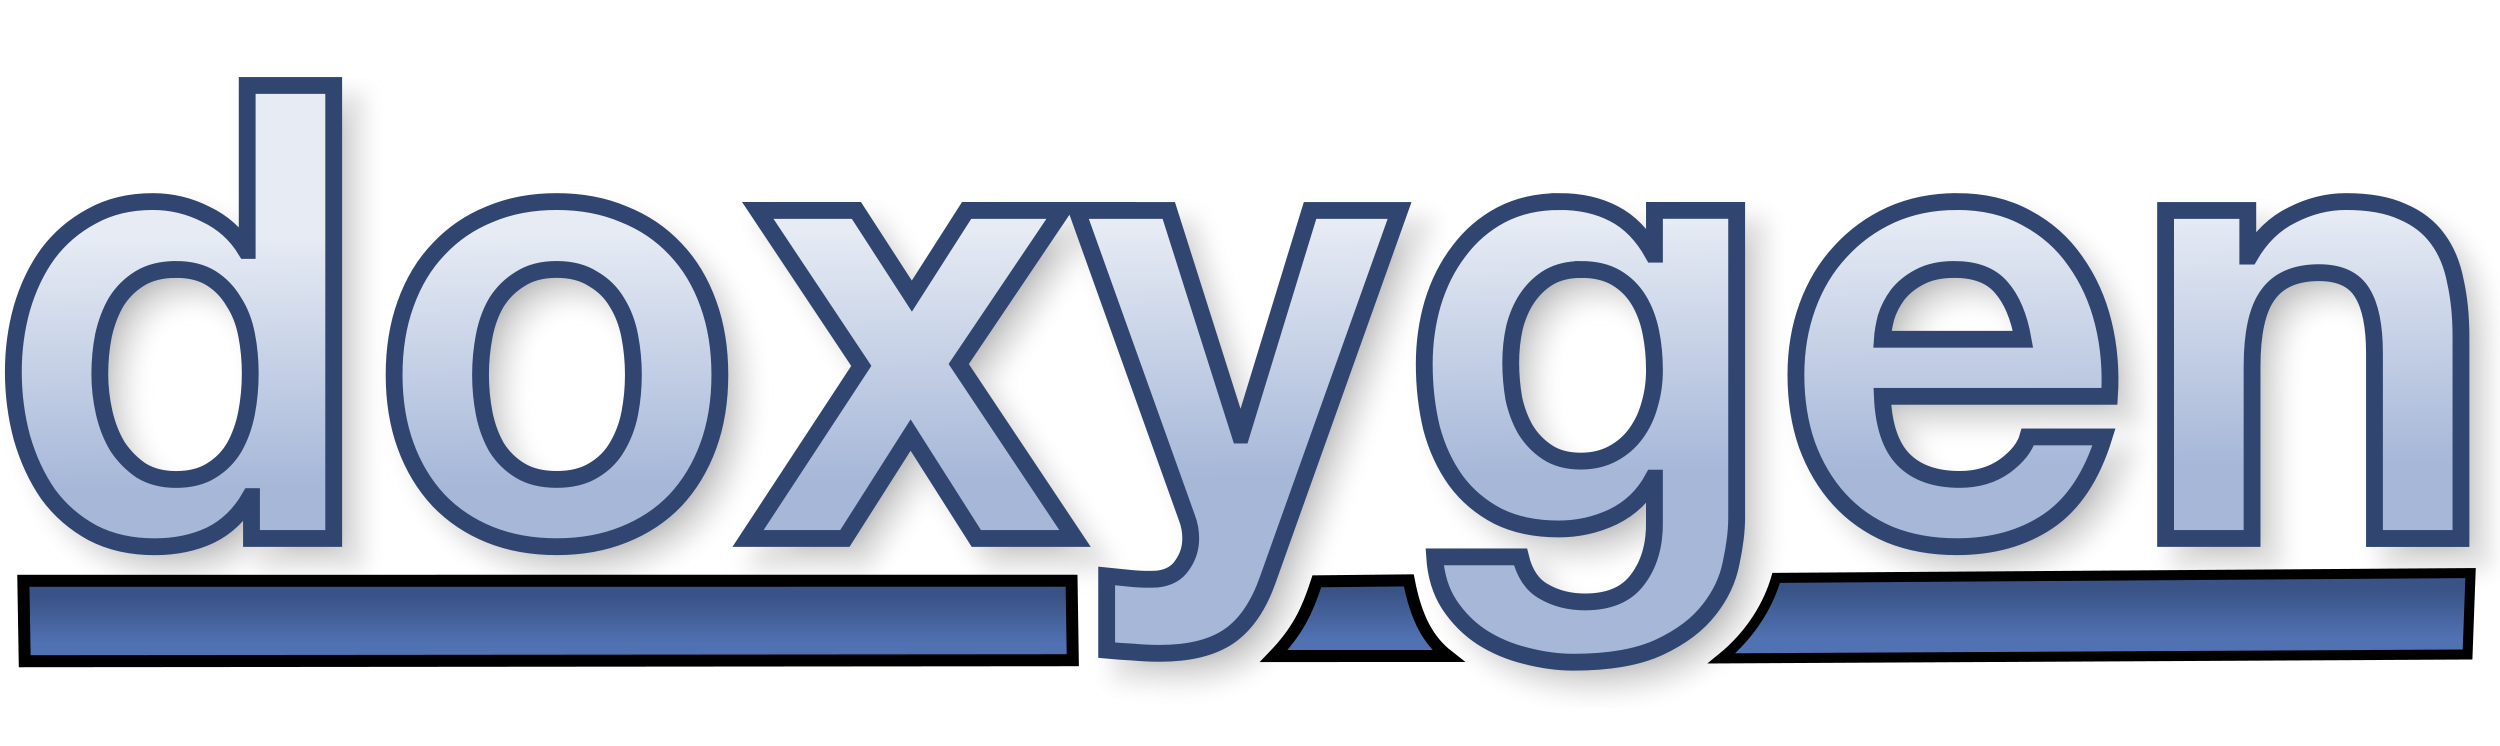
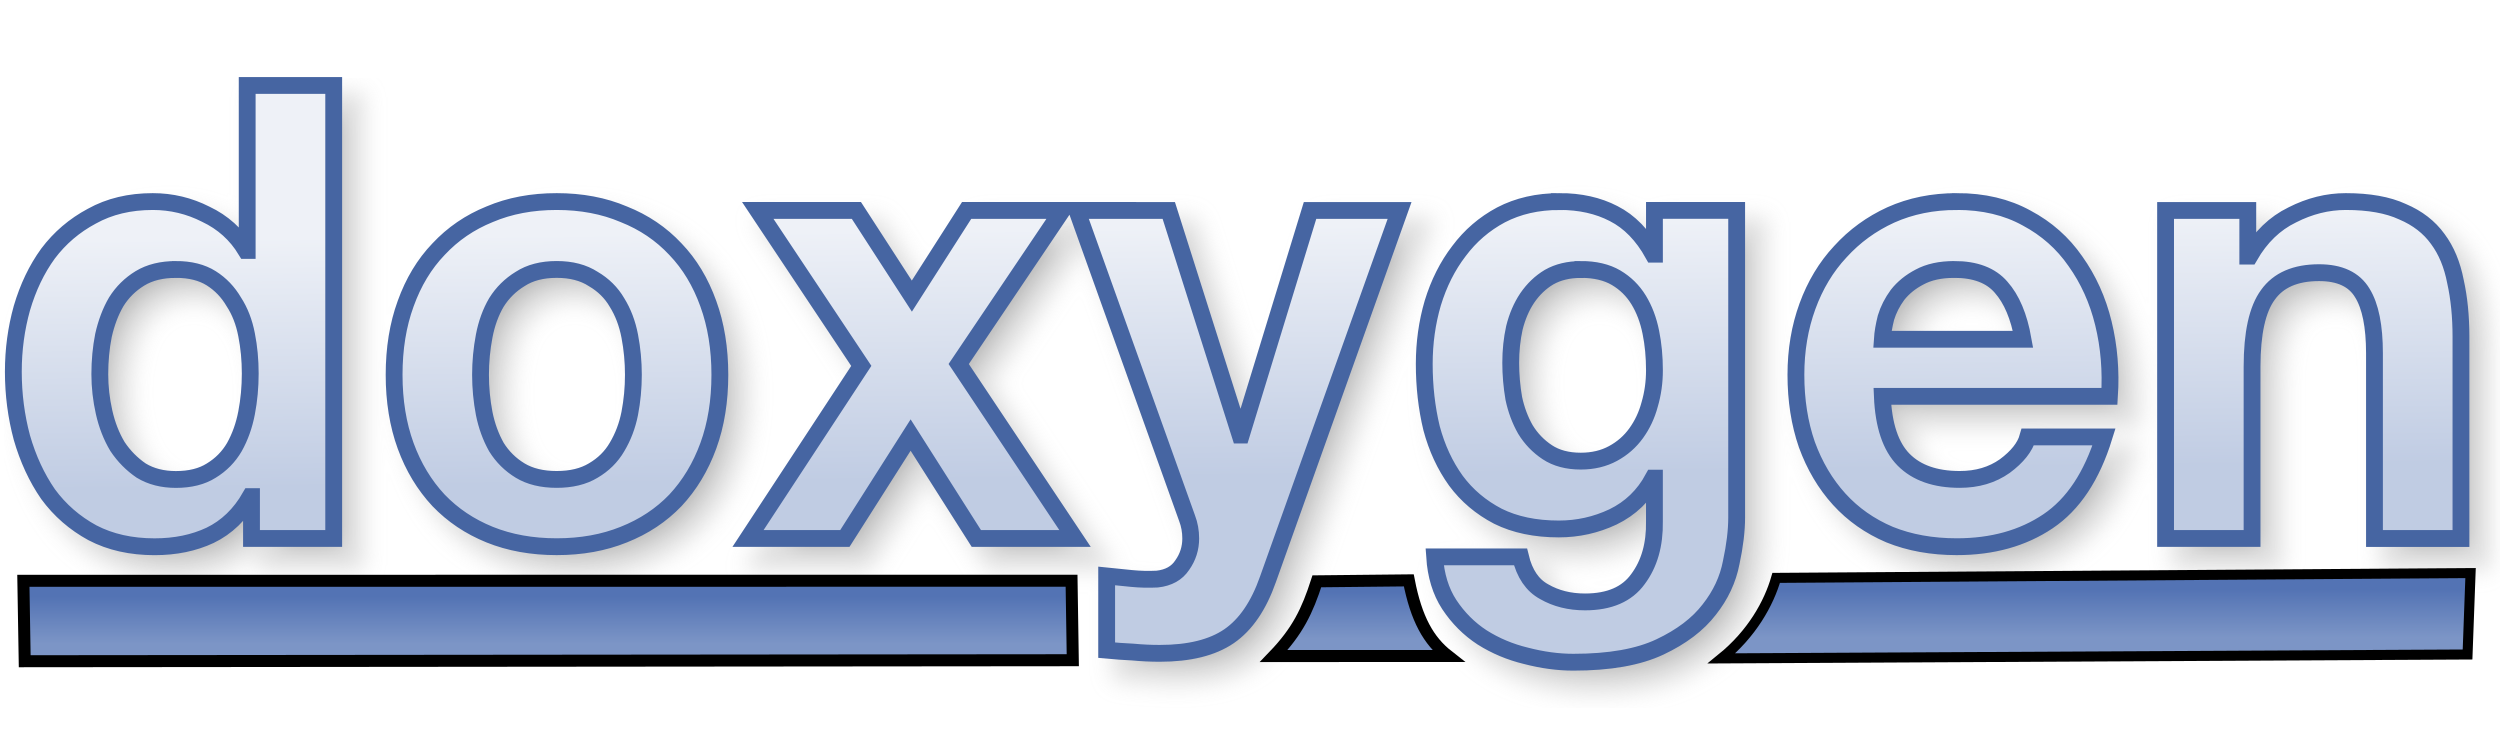
<svg xmlns="http://www.w3.org/2000/svg" xmlns:xlink="http://www.w3.org/1999/xlink" version="1.1" viewBox="0 0 104 31">
  <defs>
    <linearGradient id="a">
-       <stop stop-color="#3A5386" offset="0" />
-       <stop stop-color="#5071B2" offset="1" />
+       <stop stop-color="#5373B4" offset="0" />
+       <stop stop-color="#7C95C6" offset="1" />
    </linearGradient>
    <linearGradient id="d" x1="31.474" x2="31.474" y1="24.821" y2="26.773" gradientUnits="userSpaceOnUse" xlink:href="#a" />
    <linearGradient id="c" x1="31.474" x2="31.474" y1="24.821" y2="26.773" gradientTransform="matrix(.6816 0 0 1.0248 72.391 -.91809)" gradientUnits="userSpaceOnUse" xlink:href="#a" />
    <linearGradient id="b" x1="56.295" x2="56.295" y1="24.622" y2="26.574" gradientUnits="userSpaceOnUse" xlink:href="#a" />
    <linearGradient id="e" x1="49.067" x2="48.956" y1="19.719" y2="9.523" gradientTransform="matrix(.97968 0 0 1.0207 -.25579 -.25579)" gradientUnits="userSpaceOnUse">
-       <stop stop-color="#A6B7D8" offset="0" />
-       <stop stop-color="#E6EBF4" offset="1" />
+       <stop stop-color="#C0CCE3" offset="0" />
+       <stop stop-color="#EEF1F7" offset="1" />
    </linearGradient>
    <filter id="f" x="-.011" y="-.045" width="1.021" height="1.091" color-interpolation-filters="sRGB">
      <feGaussianBlur stdDeviation="0.453" />
    </filter>
  </defs>
  <g>
    <path transform="translate(-2.5759 -27.848)" d="m13.609 32.203v6.863h-0.051c-0.405-0.669-0.963-1.171-1.672-1.506-0.692-0.352-1.428-0.527-2.205-0.527-0.963 0-1.807 0.203-2.533 0.607-0.726 0.387-1.334 0.906-1.824 1.557-0.473 0.651-0.835 1.409-1.088 2.272-0.236 0.845-0.355 1.724-0.355 2.639 0 0.95 0.119 1.864 0.355 2.744 0.253 0.88 0.615 1.663 1.088 2.35 0.49 0.669 1.107 1.207 1.85 1.611 0.743 0.387 1.604 0.58 2.584 0.58 0.861 0 1.631-0.158 2.307-0.475 0.692-0.334 1.25-0.872 1.672-1.611h0.051v1.742h3.42v-18.846zm12.875 4.83c-1.03 0-1.96 0.175-2.787 0.527-0.828 0.334-1.536 0.82-2.127 1.453-0.591 0.616-1.048 1.372-1.369 2.269-0.321 0.88-0.48 1.866-0.48 2.957s0.16 2.075 0.48 2.955c0.321 0.88 0.778 1.636 1.369 2.269 0.591 0.616 1.299 1.091 2.127 1.426 0.828 0.334 1.757 0.502 2.787 0.502 1.03 0 1.96-0.168 2.787-0.502 0.844-0.334 1.561-0.81 2.152-1.426 0.591-0.633 1.048-1.39 1.369-2.269 0.321-0.88 0.48-1.864 0.48-2.955s-0.16-2.077-0.48-2.957c-0.321-0.897-0.778-1.654-1.369-2.269-0.591-0.633-1.308-1.119-2.152-1.453-0.828-0.352-1.757-0.527-2.787-0.527zm41.715 0c-0.912 0-1.722 0.185-2.432 0.555-0.692 0.37-1.275 0.87-1.748 1.504-0.473 0.616-0.837 1.337-1.09 2.164-0.236 0.809-0.354 1.655-0.354 2.535 0 0.933 0.1 1.821 0.303 2.666 0.22 0.827 0.558 1.556 1.014 2.189 0.456 0.616 1.039 1.109 1.748 1.478 0.709 0.352 1.554 0.529 2.533 0.529 0.794 0 1.545-0.168 2.254-0.502 0.726-0.352 1.283-0.89 1.672-1.611h0.051v1.795c0.017 0.968-0.211 1.769-0.684 2.402-0.456 0.633-1.19 0.951-2.203 0.951-0.642 0-1.208-0.142-1.697-0.424-0.49-0.264-0.819-0.747-0.988-1.451h-3.572c0.051 0.774 0.253 1.435 0.607 1.98 0.372 0.563 0.829 1.019 1.369 1.371 0.557 0.352 1.166 0.607 1.824 0.766 0.676 0.176 1.333 0.266 1.975 0.266 1.503 0 2.703-0.212 3.598-0.635 0.895-0.422 1.58-0.941 2.053-1.557 0.473-0.598 0.777-1.249 0.912-1.953 0.152-0.704 0.227-1.329 0.227-1.875v-12.775h-3.42v1.822h-0.051c-0.439-0.792-0.988-1.355-1.647-1.69-0.642-0.334-1.393-0.502-2.254-0.502zm16.523 0c-0.996 0-1.909 0.185-2.736 0.555-0.811 0.37-1.512 0.88-2.103 1.531-0.591 0.633-1.046 1.39-1.367 2.269s-0.48 1.831-0.48 2.852c0 1.056 0.151 2.022 0.455 2.902 0.321 0.88 0.768 1.636 1.342 2.269 0.574 0.633 1.276 1.127 2.103 1.478 0.828 0.334 1.757 0.502 2.787 0.502 1.486 0 2.752-0.353 3.799-1.057 1.047-0.704 1.825-1.873 2.332-3.51h-3.168c-0.118 0.422-0.439 0.828-0.963 1.215-0.524 0.37-1.147 0.553-1.873 0.553-1.013 0-1.792-0.273-2.332-0.818-0.54-0.545-0.836-1.425-0.887-2.639h9.449c0.068-1.056-0.016-2.067-0.252-3.035-0.236-0.968-0.626-1.829-1.166-2.586-0.524-0.757-1.2-1.355-2.027-1.795-0.828-0.458-1.797-0.688-2.912-0.688zm16.189 0c-0.76 0-1.502 0.185-2.228 0.555-0.726 0.352-1.317 0.923-1.773 1.715h-0.076v-1.9h-3.42v13.646h3.598v-7.152c0-1.39 0.219-2.384 0.658-2.982 0.439-0.616 1.149-0.924 2.129-0.924 0.861 0 1.461 0.281 1.799 0.844 0.338 0.545 0.506 1.382 0.506 2.508v7.707h3.598v-8.393c0-0.845-0.076-1.611-0.229-2.297-0.135-0.704-0.38-1.292-0.734-1.768-0.355-0.493-0.844-0.873-1.469-1.137-0.608-0.282-1.395-0.422-2.357-0.422zm-66.063 0.369 4.307 6.467-4.713 7.18h4.029l2.736-4.303 2.734 4.303h4.106l-4.84-7.258 4.307-6.389h-3.977l-2.279 3.564-2.307-3.564zm13.275 0 4.584 12.803c0.101 0.264 0.152 0.545 0.152 0.844 0 0.405-0.117 0.775-0.354 1.109-0.22 0.334-0.566 0.527-1.039 0.58-0.355 0.018-0.71 0.01-1.065-0.025-0.355-0.035-0.701-0.07-1.039-0.105v3.088c0.372 0.035 0.735 0.061 1.09 0.078 0.372 0.035 0.744 0.053 1.115 0.053 1.233 0 2.194-0.238 2.887-0.713 0.692-0.475 1.233-1.266 1.621-2.375l5.473-15.336h-3.725l-2.861 9.344h-0.051l-2.965-9.344zm-37.48 2.455c0.591 0 1.082 0.123 1.471 0.369 0.388 0.246 0.699 0.572 0.936 0.977 0.253 0.387 0.432 0.845 0.533 1.373 0.101 0.51 0.152 1.048 0.152 1.611 0 0.563-0.051 1.107-0.152 1.635-0.101 0.528-0.271 1.004-0.508 1.426-0.236 0.405-0.556 0.73-0.961 0.977-0.388 0.246-0.88 0.369-1.471 0.369-0.557 0-1.038-0.123-1.443-0.369-0.388-0.264-0.718-0.597-0.988-1.002-0.253-0.422-0.438-0.898-0.557-1.426s-0.178-1.056-0.178-1.584c-1e-7 -0.563 0.051-1.099 0.152-1.609 0.118-0.528 0.295-0.996 0.531-1.4 0.253-0.405 0.583-0.73 0.988-0.977 0.405-0.246 0.903-0.369 1.494-0.369zm15.84 0c0.608 0 1.114 0.133 1.52 0.396 0.422 0.246 0.752 0.572 0.988 0.977 0.253 0.405 0.43 0.871 0.531 1.398 0.101 0.528 0.152 1.066 0.152 1.611 0 0.545-0.051 1.081-0.152 1.609-0.101 0.51-0.278 0.976-0.531 1.398-0.236 0.405-0.566 0.73-0.988 0.977-0.405 0.246-0.912 0.369-1.52 0.369-0.608 0-1.114-0.123-1.52-0.369s-0.735-0.572-0.988-0.977c-0.236-0.422-0.406-0.888-0.508-1.398-0.101-0.528-0.152-1.064-0.152-1.609 0-0.545 0.051-1.083 0.152-1.611 0.101-0.528 0.271-0.994 0.508-1.398 0.253-0.405 0.583-0.73 0.988-0.977 0.405-0.264 0.912-0.396 1.52-0.396zm42.602 0c0.591 0 1.08 0.115 1.469 0.344 0.388 0.229 0.701 0.537 0.938 0.924 0.236 0.387 0.406 0.835 0.508 1.346 0.101 0.493 0.15 1.021 0.15 1.584 0 0.493-0.066 0.968-0.201 1.426-0.118 0.44-0.305 0.836-0.559 1.188-0.253 0.352-0.574 0.633-0.963 0.844-0.388 0.211-0.835 0.318-1.342 0.318-0.557 0-1.021-0.125-1.393-0.371-0.372-0.246-0.676-0.562-0.912-0.949-0.22-0.387-0.381-0.818-0.482-1.293-0.084-0.493-0.127-0.986-0.127-1.478 0-0.51 0.051-0.994 0.152-1.451 0.118-0.475 0.297-0.89 0.533-1.242 0.253-0.37 0.557-0.66 0.912-0.871 0.372-0.211 0.81-0.316 1.316-0.316zm15.535 0c0.878 0 1.529 0.248 1.951 0.74 0.439 0.493 0.743 1.214 0.912 2.164h-5.854c0.017-0.264 0.068-0.564 0.152-0.898 0.101-0.334 0.263-0.65 0.482-0.949 0.236-0.299 0.541-0.547 0.912-0.74 0.388-0.211 0.869-0.316 1.443-0.316z" filter="url(#f)" opacity=".3" stroke="#969696" xlink:href="#path141" />
    <path d="m0.972 24.161 43.605-0.002 0.051 3.306-43.6 0.042z" fill="url(#d)" stroke="#000" stroke-width=".5" />
-     <path d="m10.283 3.555v6.863h-0.051c-0.405-0.669-0.963-1.171-1.672-1.506-0.692-0.352-1.428-0.527-2.205-0.527-0.963 0-1.807 0.203-2.533 0.607-0.726 0.387-1.334 0.906-1.824 1.557-0.473 0.651-0.835 1.409-1.088 2.272-0.236 0.845-0.355 1.724-0.355 2.639 0 0.95 0.119 1.864 0.355 2.744 0.253 0.88 0.615 1.663 1.088 2.35 0.49 0.669 1.107 1.207 1.85 1.611 0.743 0.387 1.604 0.58 2.584 0.58 0.861 0 1.631-0.158 2.307-0.475 0.692-0.334 1.25-0.872 1.672-1.611h0.051v1.742h3.42v-18.846zm12.875 4.83c-1.03 0-1.96 0.175-2.787 0.527-0.828 0.334-1.536 0.82-2.127 1.453-0.591 0.616-1.048 1.372-1.369 2.269-0.321 0.88-0.48 1.866-0.48 2.957s0.16 2.075 0.48 2.955c0.321 0.88 0.778 1.636 1.369 2.269 0.591 0.616 1.299 1.091 2.127 1.426 0.828 0.334 1.757 0.502 2.787 0.502 1.03 0 1.96-0.168 2.787-0.502 0.844-0.334 1.561-0.81 2.152-1.426 0.591-0.633 1.048-1.39 1.369-2.269 0.321-0.88 0.48-1.864 0.48-2.955s-0.16-2.077-0.48-2.957c-0.321-0.897-0.778-1.654-1.369-2.269-0.591-0.633-1.308-1.119-2.152-1.453-0.828-0.352-1.757-0.527-2.787-0.527zm41.715 0c-0.912 0-1.722 0.185-2.432 0.555-0.692 0.37-1.275 0.87-1.748 1.504-0.473 0.616-0.837 1.337-1.09 2.164-0.236 0.809-0.354 1.655-0.354 2.535 0 0.933 0.1 1.821 0.303 2.666 0.22 0.827 0.558 1.556 1.014 2.189 0.456 0.616 1.039 1.109 1.748 1.478 0.709 0.352 1.554 0.529 2.533 0.529 0.794 0 1.545-0.168 2.254-0.502 0.726-0.352 1.283-0.89 1.672-1.611h0.051v1.795c0.017 0.968-0.211 1.769-0.684 2.402-0.456 0.633-1.19 0.951-2.203 0.951-0.642 0-1.208-0.142-1.697-0.424-0.49-0.264-0.819-0.747-0.988-1.451h-3.572c0.051 0.774 0.253 1.435 0.607 1.98 0.372 0.563 0.829 1.019 1.369 1.371 0.557 0.352 1.166 0.607 1.824 0.766 0.676 0.176 1.333 0.266 1.975 0.266 1.503 0 2.703-0.212 3.598-0.635 0.895-0.422 1.58-0.941 2.053-1.557 0.473-0.598 0.777-1.249 0.912-1.953 0.152-0.704 0.227-1.329 0.227-1.875v-12.775h-3.42v1.822h-0.051c-0.439-0.792-0.988-1.355-1.647-1.69-0.642-0.334-1.393-0.502-2.254-0.502zm16.523 0c-0.996 0-1.909 0.185-2.736 0.555-0.811 0.37-1.512 0.88-2.103 1.531-0.591 0.633-1.046 1.39-1.367 2.269s-0.48 1.831-0.48 2.852c0 1.056 0.151 2.022 0.455 2.902 0.321 0.88 0.768 1.636 1.342 2.269 0.574 0.633 1.276 1.127 2.103 1.478 0.828 0.334 1.757 0.502 2.787 0.502 1.486 0 2.752-0.353 3.799-1.057 1.047-0.704 1.825-1.873 2.332-3.51h-3.168c-0.118 0.422-0.439 0.828-0.963 1.215-0.524 0.37-1.147 0.553-1.873 0.553-1.013 0-1.792-0.273-2.332-0.818-0.54-0.545-0.836-1.425-0.887-2.639h9.449c0.068-1.056-0.016-2.067-0.252-3.035-0.236-0.968-0.626-1.829-1.166-2.586-0.524-0.757-1.2-1.355-2.027-1.795-0.828-0.458-1.797-0.688-2.912-0.688zm16.189 0c-0.76 0-1.502 0.185-2.228 0.555-0.726 0.352-1.317 0.923-1.773 1.715h-0.076v-1.9h-3.42v13.646h3.598v-7.152c0-1.39 0.219-2.384 0.658-2.982 0.439-0.616 1.149-0.924 2.129-0.924 0.861 0 1.461 0.281 1.799 0.844 0.338 0.545 0.506 1.382 0.506 2.508v7.707h3.598v-8.393c0-0.845-0.076-1.611-0.229-2.297-0.135-0.704-0.38-1.292-0.734-1.768-0.355-0.493-0.844-0.873-1.469-1.137-0.608-0.282-1.395-0.422-2.357-0.422zm-66.062 0.369 4.307 6.467-4.713 7.18h4.029l2.736-4.303 2.734 4.303h4.106l-4.84-7.258 4.307-6.389h-3.977l-2.279 3.564-2.307-3.564zm13.275 0 4.584 12.803c0.101 0.264 0.152 0.545 0.152 0.844 0 0.405-0.117 0.775-0.354 1.109-0.22 0.334-0.566 0.527-1.039 0.58-0.355 0.018-0.71 0.01-1.065-0.025-0.355-0.035-0.701-0.07-1.039-0.105v3.088c0.372 0.035 0.735 0.061 1.09 0.078 0.372 0.035 0.744 0.053 1.115 0.053 1.233 0 2.194-0.238 2.887-0.713 0.692-0.475 1.233-1.266 1.621-2.375l5.473-15.336h-3.725l-2.861 9.344h-0.051l-2.965-9.344zm-37.48 2.455c0.591 0 1.082 0.123 1.471 0.369s0.699 0.572 0.936 0.977c0.253 0.387 0.432 0.845 0.533 1.373 0.101 0.51 0.152 1.048 0.152 1.611 0 0.563-0.051 1.107-0.152 1.635-0.101 0.528-0.271 1.004-0.508 1.426-0.236 0.405-0.556 0.73-0.961 0.977-0.388 0.246-0.88 0.369-1.471 0.369-0.557 0-1.038-0.123-1.443-0.369-0.388-0.264-0.718-0.597-0.988-1.002-0.253-0.422-0.438-0.898-0.557-1.426s-0.178-1.056-0.178-1.584c-1e-7 -0.563 0.051-1.099 0.152-1.609 0.118-0.528 0.295-0.996 0.531-1.4 0.253-0.405 0.583-0.73 0.988-0.977 0.405-0.246 0.903-0.369 1.494-0.369zm15.84 0c0.608 0 1.114 0.133 1.52 0.396 0.422 0.246 0.752 0.572 0.988 0.977 0.253 0.405 0.43 0.871 0.531 1.398 0.101 0.528 0.152 1.066 0.152 1.611 0 0.545-0.051 1.081-0.152 1.609-0.101 0.51-0.278 0.976-0.531 1.398-0.236 0.405-0.566 0.73-0.988 0.977-0.405 0.246-0.912 0.369-1.52 0.369-0.608 0-1.114-0.123-1.52-0.369s-0.735-0.572-0.988-0.977c-0.236-0.422-0.406-0.888-0.508-1.398-0.101-0.528-0.152-1.064-0.152-1.609 0-0.545 0.051-1.083 0.152-1.611 0.101-0.528 0.271-0.994 0.508-1.398 0.253-0.405 0.583-0.73 0.988-0.977 0.405-0.264 0.912-0.396 1.52-0.396zm42.602 0c0.591 0 1.08 0.115 1.469 0.344 0.388 0.229 0.701 0.537 0.938 0.924 0.236 0.387 0.406 0.835 0.508 1.346 0.101 0.493 0.15 1.021 0.15 1.584 0 0.493-0.066 0.968-0.201 1.426-0.118 0.44-0.305 0.836-0.559 1.188-0.253 0.352-0.574 0.633-0.963 0.844-0.388 0.211-0.835 0.318-1.342 0.318-0.557 0-1.021-0.125-1.393-0.371-0.372-0.246-0.676-0.562-0.912-0.949-0.22-0.387-0.381-0.818-0.482-1.293-0.084-0.493-0.127-0.986-0.127-1.478 0-0.51 0.051-0.994 0.152-1.451 0.118-0.475 0.297-0.89 0.533-1.242 0.253-0.37 0.557-0.66 0.912-0.871 0.372-0.211 0.81-0.316 1.316-0.316zm15.535 0c0.878 0 1.529 0.248 1.951 0.74 0.439 0.493 0.743 1.214 0.912 2.164h-5.854c0.017-0.264 0.068-0.564 0.152-0.898 0.101-0.334 0.263-0.65 0.482-0.949 0.236-0.299 0.541-0.547 0.912-0.74 0.388-0.211 0.869-0.316 1.443-0.316z" fill="url(#e)" stroke="#304570" stroke-width=".7" />
+     <path d="m10.283 3.555v6.863h-0.051c-0.405-0.669-0.963-1.171-1.672-1.506-0.692-0.352-1.428-0.527-2.205-0.527-0.963 0-1.807 0.203-2.533 0.607-0.726 0.387-1.334 0.906-1.824 1.557-0.473 0.651-0.835 1.409-1.088 2.272-0.236 0.845-0.355 1.724-0.355 2.639 0 0.95 0.119 1.864 0.355 2.744 0.253 0.88 0.615 1.663 1.088 2.35 0.49 0.669 1.107 1.207 1.85 1.611 0.743 0.387 1.604 0.58 2.584 0.58 0.861 0 1.631-0.158 2.307-0.475 0.692-0.334 1.25-0.872 1.672-1.611h0.051v1.742h3.42v-18.846zm12.875 4.83c-1.03 0-1.96 0.175-2.787 0.527-0.828 0.334-1.536 0.82-2.127 1.453-0.591 0.616-1.048 1.372-1.369 2.269-0.321 0.88-0.48 1.866-0.48 2.957s0.16 2.075 0.48 2.955c0.321 0.88 0.778 1.636 1.369 2.269 0.591 0.616 1.299 1.091 2.127 1.426 0.828 0.334 1.757 0.502 2.787 0.502 1.03 0 1.96-0.168 2.787-0.502 0.844-0.334 1.561-0.81 2.152-1.426 0.591-0.633 1.048-1.39 1.369-2.269 0.321-0.88 0.48-1.864 0.48-2.955s-0.16-2.077-0.48-2.957c-0.321-0.897-0.778-1.654-1.369-2.269-0.591-0.633-1.308-1.119-2.152-1.453-0.828-0.352-1.757-0.527-2.787-0.527zm41.715 0c-0.912 0-1.722 0.185-2.432 0.555-0.692 0.37-1.275 0.87-1.748 1.504-0.473 0.616-0.837 1.337-1.09 2.164-0.236 0.809-0.354 1.655-0.354 2.535 0 0.933 0.1 1.821 0.303 2.666 0.22 0.827 0.558 1.556 1.014 2.189 0.456 0.616 1.039 1.109 1.748 1.478 0.709 0.352 1.554 0.529 2.533 0.529 0.794 0 1.545-0.168 2.254-0.502 0.726-0.352 1.283-0.89 1.672-1.611h0.051v1.795c0.017 0.968-0.211 1.769-0.684 2.402-0.456 0.633-1.19 0.951-2.203 0.951-0.642 0-1.208-0.142-1.697-0.424-0.49-0.264-0.819-0.747-0.988-1.451h-3.572c0.051 0.774 0.253 1.435 0.607 1.98 0.372 0.563 0.829 1.019 1.369 1.371 0.557 0.352 1.166 0.607 1.824 0.766 0.676 0.176 1.333 0.266 1.975 0.266 1.503 0 2.703-0.212 3.598-0.635 0.895-0.422 1.58-0.941 2.053-1.557 0.473-0.598 0.777-1.249 0.912-1.953 0.152-0.704 0.227-1.329 0.227-1.875v-12.775h-3.42v1.822h-0.051c-0.439-0.792-0.988-1.355-1.647-1.69-0.642-0.334-1.393-0.502-2.254-0.502zm16.523 0c-0.996 0-1.909 0.185-2.736 0.555-0.811 0.37-1.512 0.88-2.103 1.531-0.591 0.633-1.046 1.39-1.367 2.269s-0.48 1.831-0.48 2.852c0 1.056 0.151 2.022 0.455 2.902 0.321 0.88 0.768 1.636 1.342 2.269 0.574 0.633 1.276 1.127 2.103 1.478 0.828 0.334 1.757 0.502 2.787 0.502 1.486 0 2.752-0.353 3.799-1.057 1.047-0.704 1.825-1.873 2.332-3.51h-3.168c-0.118 0.422-0.439 0.828-0.963 1.215-0.524 0.37-1.147 0.553-1.873 0.553-1.013 0-1.792-0.273-2.332-0.818-0.54-0.545-0.836-1.425-0.887-2.639h9.449c0.068-1.056-0.016-2.067-0.252-3.035-0.236-0.968-0.626-1.829-1.166-2.586-0.524-0.757-1.2-1.355-2.027-1.795-0.828-0.458-1.797-0.688-2.912-0.688zm16.189 0c-0.76 0-1.502 0.185-2.228 0.555-0.726 0.352-1.317 0.923-1.773 1.715h-0.076v-1.9h-3.42v13.646h3.598v-7.152c0-1.39 0.219-2.384 0.658-2.982 0.439-0.616 1.149-0.924 2.129-0.924 0.861 0 1.461 0.281 1.799 0.844 0.338 0.545 0.506 1.382 0.506 2.508v7.707h3.598v-8.393c0-0.845-0.076-1.611-0.229-2.297-0.135-0.704-0.38-1.292-0.734-1.768-0.355-0.493-0.844-0.873-1.469-1.137-0.608-0.282-1.395-0.422-2.357-0.422zm-66.062 0.369 4.307 6.467-4.713 7.18h4.029l2.736-4.303 2.734 4.303h4.106l-4.84-7.258 4.307-6.389h-3.977l-2.279 3.564-2.307-3.564zm13.275 0 4.584 12.803c0.101 0.264 0.152 0.545 0.152 0.844 0 0.405-0.117 0.775-0.354 1.109-0.22 0.334-0.566 0.527-1.039 0.58-0.355 0.018-0.71 0.01-1.065-0.025-0.355-0.035-0.701-0.07-1.039-0.105v3.088c0.372 0.035 0.735 0.061 1.09 0.078 0.372 0.035 0.744 0.053 1.115 0.053 1.233 0 2.194-0.238 2.887-0.713 0.692-0.475 1.233-1.266 1.621-2.375l5.473-15.336h-3.725l-2.861 9.344h-0.051l-2.965-9.344zm-37.48 2.455c0.591 0 1.082 0.123 1.471 0.369s0.699 0.572 0.936 0.977c0.253 0.387 0.432 0.845 0.533 1.373 0.101 0.51 0.152 1.048 0.152 1.611 0 0.563-0.051 1.107-0.152 1.635-0.101 0.528-0.271 1.004-0.508 1.426-0.236 0.405-0.556 0.73-0.961 0.977-0.388 0.246-0.88 0.369-1.471 0.369-0.557 0-1.038-0.123-1.443-0.369-0.388-0.264-0.718-0.597-0.988-1.002-0.253-0.422-0.438-0.898-0.557-1.426s-0.178-1.056-0.178-1.584c-1e-7 -0.563 0.051-1.099 0.152-1.609 0.118-0.528 0.295-0.996 0.531-1.4 0.253-0.405 0.583-0.73 0.988-0.977 0.405-0.246 0.903-0.369 1.494-0.369zm15.84 0c0.608 0 1.114 0.133 1.52 0.396 0.422 0.246 0.752 0.572 0.988 0.977 0.253 0.405 0.43 0.871 0.531 1.398 0.101 0.528 0.152 1.066 0.152 1.611 0 0.545-0.051 1.081-0.152 1.609-0.101 0.51-0.278 0.976-0.531 1.398-0.236 0.405-0.566 0.73-0.988 0.977-0.405 0.246-0.912 0.369-1.52 0.369-0.608 0-1.114-0.123-1.52-0.369s-0.735-0.572-0.988-0.977c-0.236-0.422-0.406-0.888-0.508-1.398-0.101-0.528-0.152-1.064-0.152-1.609 0-0.545 0.051-1.083 0.152-1.611 0.101-0.528 0.271-0.994 0.508-1.398 0.253-0.405 0.583-0.73 0.988-0.977 0.405-0.264 0.912-0.396 1.52-0.396zm42.602 0c0.591 0 1.08 0.115 1.469 0.344 0.388 0.229 0.701 0.537 0.938 0.924 0.236 0.387 0.406 0.835 0.508 1.346 0.101 0.493 0.15 1.021 0.15 1.584 0 0.493-0.066 0.968-0.201 1.426-0.118 0.44-0.305 0.836-0.559 1.188-0.253 0.352-0.574 0.633-0.963 0.844-0.388 0.211-0.835 0.318-1.342 0.318-0.557 0-1.021-0.125-1.393-0.371-0.372-0.246-0.676-0.562-0.912-0.949-0.22-0.387-0.381-0.818-0.482-1.293-0.084-0.493-0.127-0.986-0.127-1.478 0-0.51 0.051-0.994 0.152-1.451 0.118-0.475 0.297-0.89 0.533-1.242 0.253-0.37 0.557-0.66 0.912-0.871 0.372-0.211 0.81-0.316 1.316-0.316zm15.535 0c0.878 0 1.529 0.248 1.951 0.74 0.439 0.493 0.743 1.214 0.912 2.164h-5.854c0.017-0.264 0.068-0.564 0.152-0.898 0.101-0.334 0.263-0.65 0.482-0.949 0.236-0.299 0.541-0.547 0.912-0.74 0.388-0.211 0.869-0.316 1.443-0.316z" fill="url(#e)" stroke="#4665A2" stroke-width=".7" />
    <path d="m52.988 27.291c0.996-1.036 1.394-1.873 1.793-3.108l3.825-0.04c0.311 1.61 0.824 2.514 1.633 3.147z" fill="url(#b)" stroke="#000" stroke-width=".5" />
    <path d="m73.89 24.04 28.885-0.201-0.125 3.388-31.033 0.162c1.262-1.023 1.966-2.286 2.272-3.349z" fill="url(#c)" stroke="#000" stroke-width=".418" />
  </g>
</svg>
